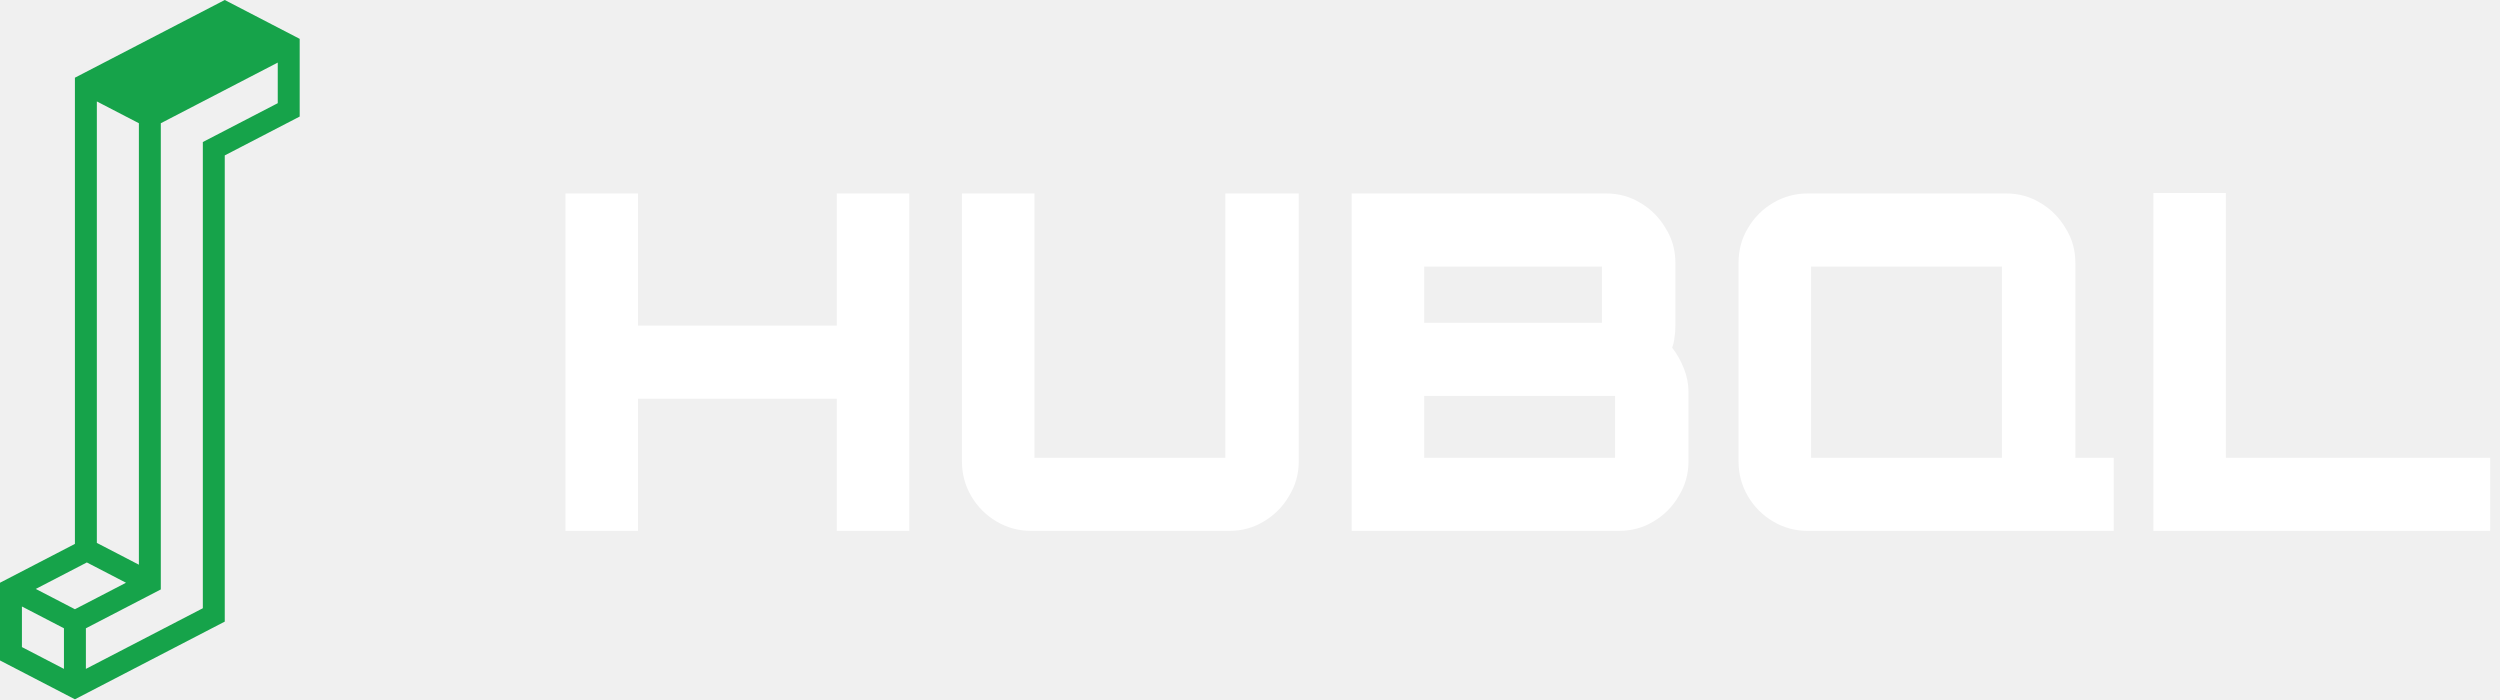
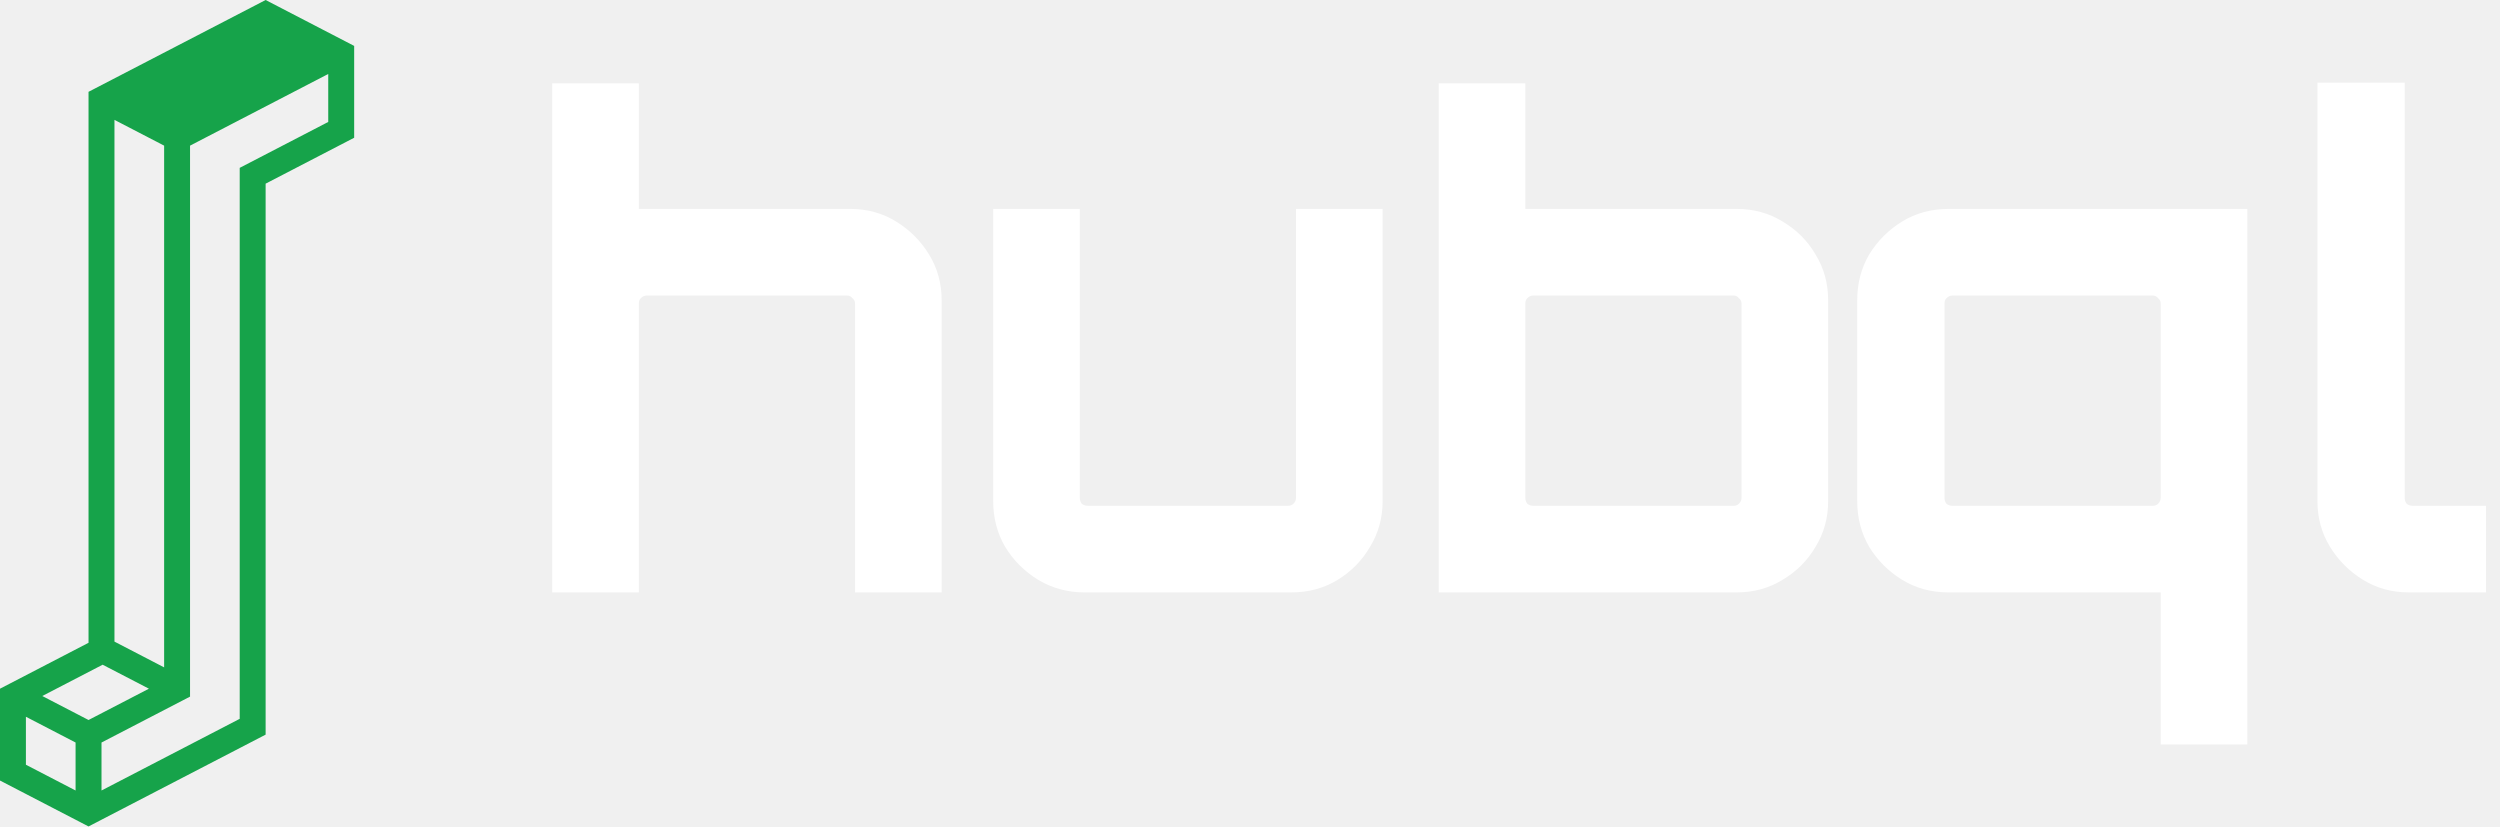
- <svg xmlns="http://www.w3.org/2000/svg" width="143" height="40" viewBox="0 0 143 40" fill="none">
+ <svg xmlns="http://www.w3.org/2000/svg" width="121" height="40" viewBox="0 0 121 40" fill="none">
  <path fillRule="evenodd" clipRule="evenodd" d="M9.198 33.716L4.913 35.938V38.26L11.602 34.791V8.124L15.887 5.902V3.58L9.198 7.049V33.716ZM17.142 6.667L12.856 8.889V35.556L4.285 40L0 37.778V33.333L4.285 31.111V4.444L12.856 0L17.142 2.222V6.667ZM15.095 2.576L8.571 5.959L6.332 4.798L12.856 1.415L15.095 2.576ZM5.54 5.802V31.054L7.944 32.301V7.049L5.54 5.802ZM7.207 33.333L4.968 32.172L2.046 33.687L4.285 34.848L7.207 33.333ZM3.658 35.938L1.254 34.691V37.013L3.658 38.26V35.938Z" fill="#16A34A" />
-   <path d="M123.174 30.366V11.039H127.321V26.185H142.439V30.366H123.174Z" fill="white" />
-   <path d="M114.59 30.366V26.506L118.711 26.185H120.905V30.366H114.59ZM103.405 30.366C102.692 30.366 102.032 30.188 101.425 29.83C100.819 29.473 100.337 28.99 99.981 28.383C99.624 27.775 99.445 27.114 99.445 26.399V15.033C99.445 14.301 99.624 13.639 99.981 13.05C100.337 12.442 100.819 11.96 101.425 11.602C102.032 11.245 102.692 11.066 103.405 11.066H114.751C115.464 11.066 116.115 11.245 116.704 11.602C117.31 11.96 117.792 12.442 118.149 13.05C118.523 13.639 118.711 14.301 118.711 15.033V26.399C118.711 27.114 118.523 27.775 118.149 28.383C117.792 28.99 117.31 29.473 116.704 29.83C116.115 30.188 115.464 30.366 114.751 30.366H103.405ZM103.593 26.185H114.51V15.248H103.593V26.185Z" fill="white" />
-   <path d="M77.316 30.366V11.066H91.872C92.586 11.066 93.237 11.245 93.825 11.602C94.432 11.96 94.914 12.442 95.27 13.05C95.645 13.639 95.832 14.301 95.832 15.033V18.652C95.832 18.884 95.814 19.108 95.779 19.322C95.761 19.519 95.716 19.706 95.645 19.885C95.912 20.225 96.135 20.618 96.314 21.065C96.492 21.512 96.581 21.958 96.581 22.405V26.399C96.581 27.114 96.394 27.775 96.019 28.383C95.663 28.99 95.181 29.473 94.575 29.83C93.986 30.188 93.326 30.366 92.595 30.366H77.316ZM81.463 26.185H92.38V22.646H81.463V26.185ZM81.463 18.465H91.631V15.248H81.463V18.465Z" fill="white" />
-   <path d="M58.984 30.366C58.27 30.366 57.61 30.188 57.004 29.83C56.397 29.473 55.916 28.99 55.559 28.383C55.202 27.775 55.024 27.114 55.024 26.399V11.066H59.171V26.185H70.088V11.066H74.289V26.399C74.289 27.114 74.102 27.775 73.727 28.383C73.37 28.99 72.889 29.473 72.282 29.83C71.694 30.188 71.043 30.366 70.329 30.366H58.984Z" fill="white" />
-   <path d="M32.344 30.366V11.066H36.492V18.625H47.864V11.066H52.011V30.366H47.864V22.807H36.492V30.366H32.344Z" fill="white" />
+   <path d="M116.58 28.672C115.769 28.672 115.033 28.469 114.372 28.064C113.711 27.659 113.177 27.125 112.772 26.464C112.367 25.803 112.164 25.067 112.164 24.256V4H116.388V24.096C116.388 24.203 116.42 24.299 116.484 24.384C116.569 24.448 116.665 24.48 116.772 24.48H120.324V28.672H116.58Z" fill="white" />
+   <path d="M104.578 36.032V28.672H94.306C93.474 28.672 92.728 28.469 92.066 28.064C91.405 27.659 90.871 27.125 90.466 26.464C90.082 25.802 89.89 25.067 89.89 24.256V14.528C89.89 13.717 90.082 12.981 90.466 12.32C90.871 11.659 91.405 11.125 92.066 10.72C92.728 10.315 93.474 10.112 94.306 10.112H108.77V36.032H104.578ZM94.498 24.48H104.194C104.301 24.48 104.386 24.448 104.45 24.384C104.535 24.299 104.578 24.203 104.578 24.096V14.688C104.578 14.581 104.535 14.496 104.45 14.432C104.386 14.347 104.301 14.304 104.194 14.304H94.498C94.391 14.304 94.296 14.347 94.21 14.432C94.146 14.496 94.114 14.581 94.114 14.688V24.096C94.114 24.203 94.146 24.299 94.21 24.384C94.296 24.448 94.391 24.48 94.498 24.48Z" fill="white" />
+   <path d="M69.634 28.672V4.032H73.826V10.112H84.066C84.877 10.112 85.613 10.314 86.274 10.72C86.957 11.125 87.49 11.658 87.874 12.32C88.28 12.981 88.482 13.717 88.482 14.528V24.256C88.482 25.066 88.28 25.802 87.874 26.464C87.49 27.125 86.957 27.658 86.274 28.064C85.613 28.469 84.877 28.672 84.066 28.672H69.634ZM74.21 24.48H83.906C84.013 24.48 84.098 24.448 84.162 24.384C84.248 24.298 84.29 24.202 84.29 24.096V14.688C84.29 14.581 84.248 14.496 84.162 14.432C84.098 14.346 84.013 14.304 83.906 14.304H74.21C74.104 14.304 74.008 14.346 73.922 14.432C73.858 14.496 73.826 14.581 73.826 14.688V24.096C73.826 24.202 73.858 24.298 73.922 24.384C74.008 24.448 74.104 24.48 74.21 24.48Z" fill="white" />
+   <path d="M52.487 28.672C51.676 28.672 50.929 28.469 50.247 28.064C49.586 27.659 49.052 27.125 48.647 26.464C48.263 25.802 48.071 25.067 48.071 24.256V10.112H52.263V24.096C52.263 24.203 52.295 24.299 52.359 24.384C52.444 24.448 52.54 24.48 52.647 24.48H62.343C62.45 24.48 62.535 24.448 62.599 24.384C62.684 24.299 62.727 24.203 62.727 24.096V10.112H66.919V24.256C66.919 25.067 66.716 25.802 66.311 26.464C65.927 27.125 65.404 27.659 64.743 28.064C64.082 28.469 63.335 28.672 62.503 28.672H52.487Z" fill="white" />
+   <path d="M26.728 28.672V4.032H30.92V10.112H41.16C41.971 10.112 42.707 10.314 43.368 10.72C44.029 11.125 44.563 11.658 44.968 12.32C45.373 12.981 45.576 13.717 45.576 14.528V28.672H41.384V14.688C41.384 14.581 41.341 14.496 41.256 14.432C41.192 14.346 41.107 14.304 41 14.304H31.304C31.197 14.304 31.101 14.346 31.016 14.432C30.952 14.496 30.92 14.581 30.92 14.688V28.672H26.728Z" fill="white" />
</svg>
